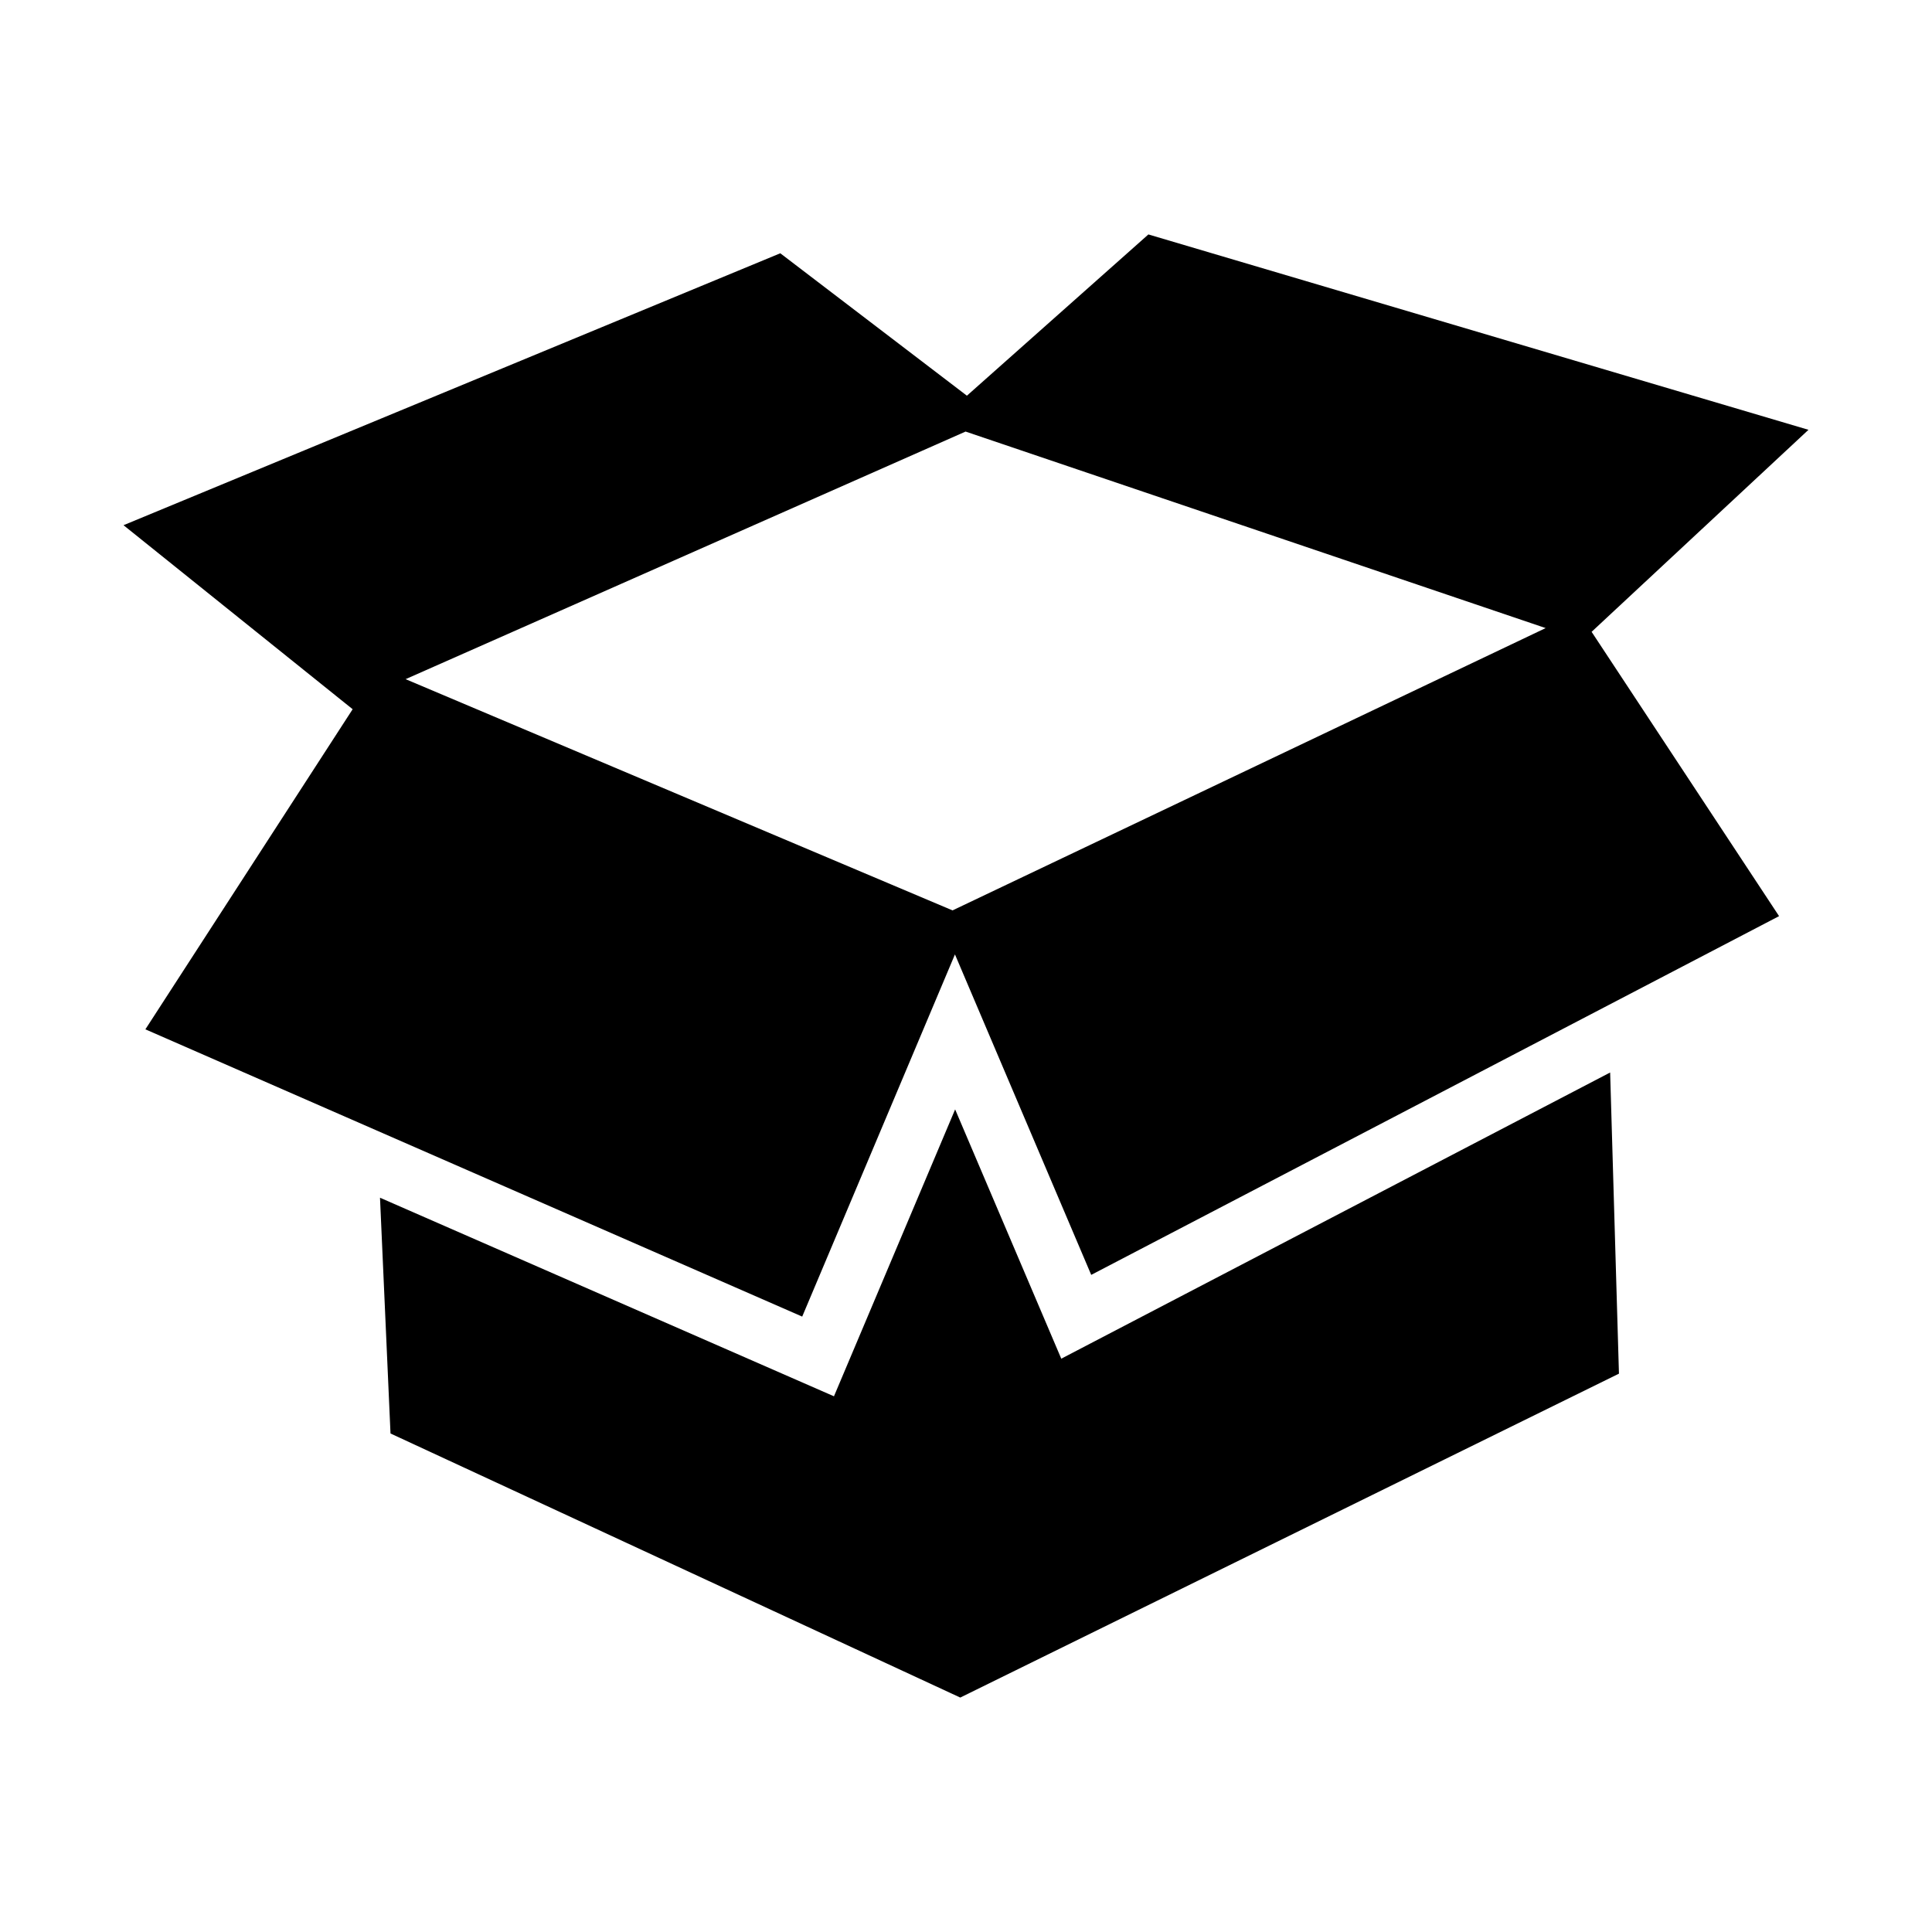
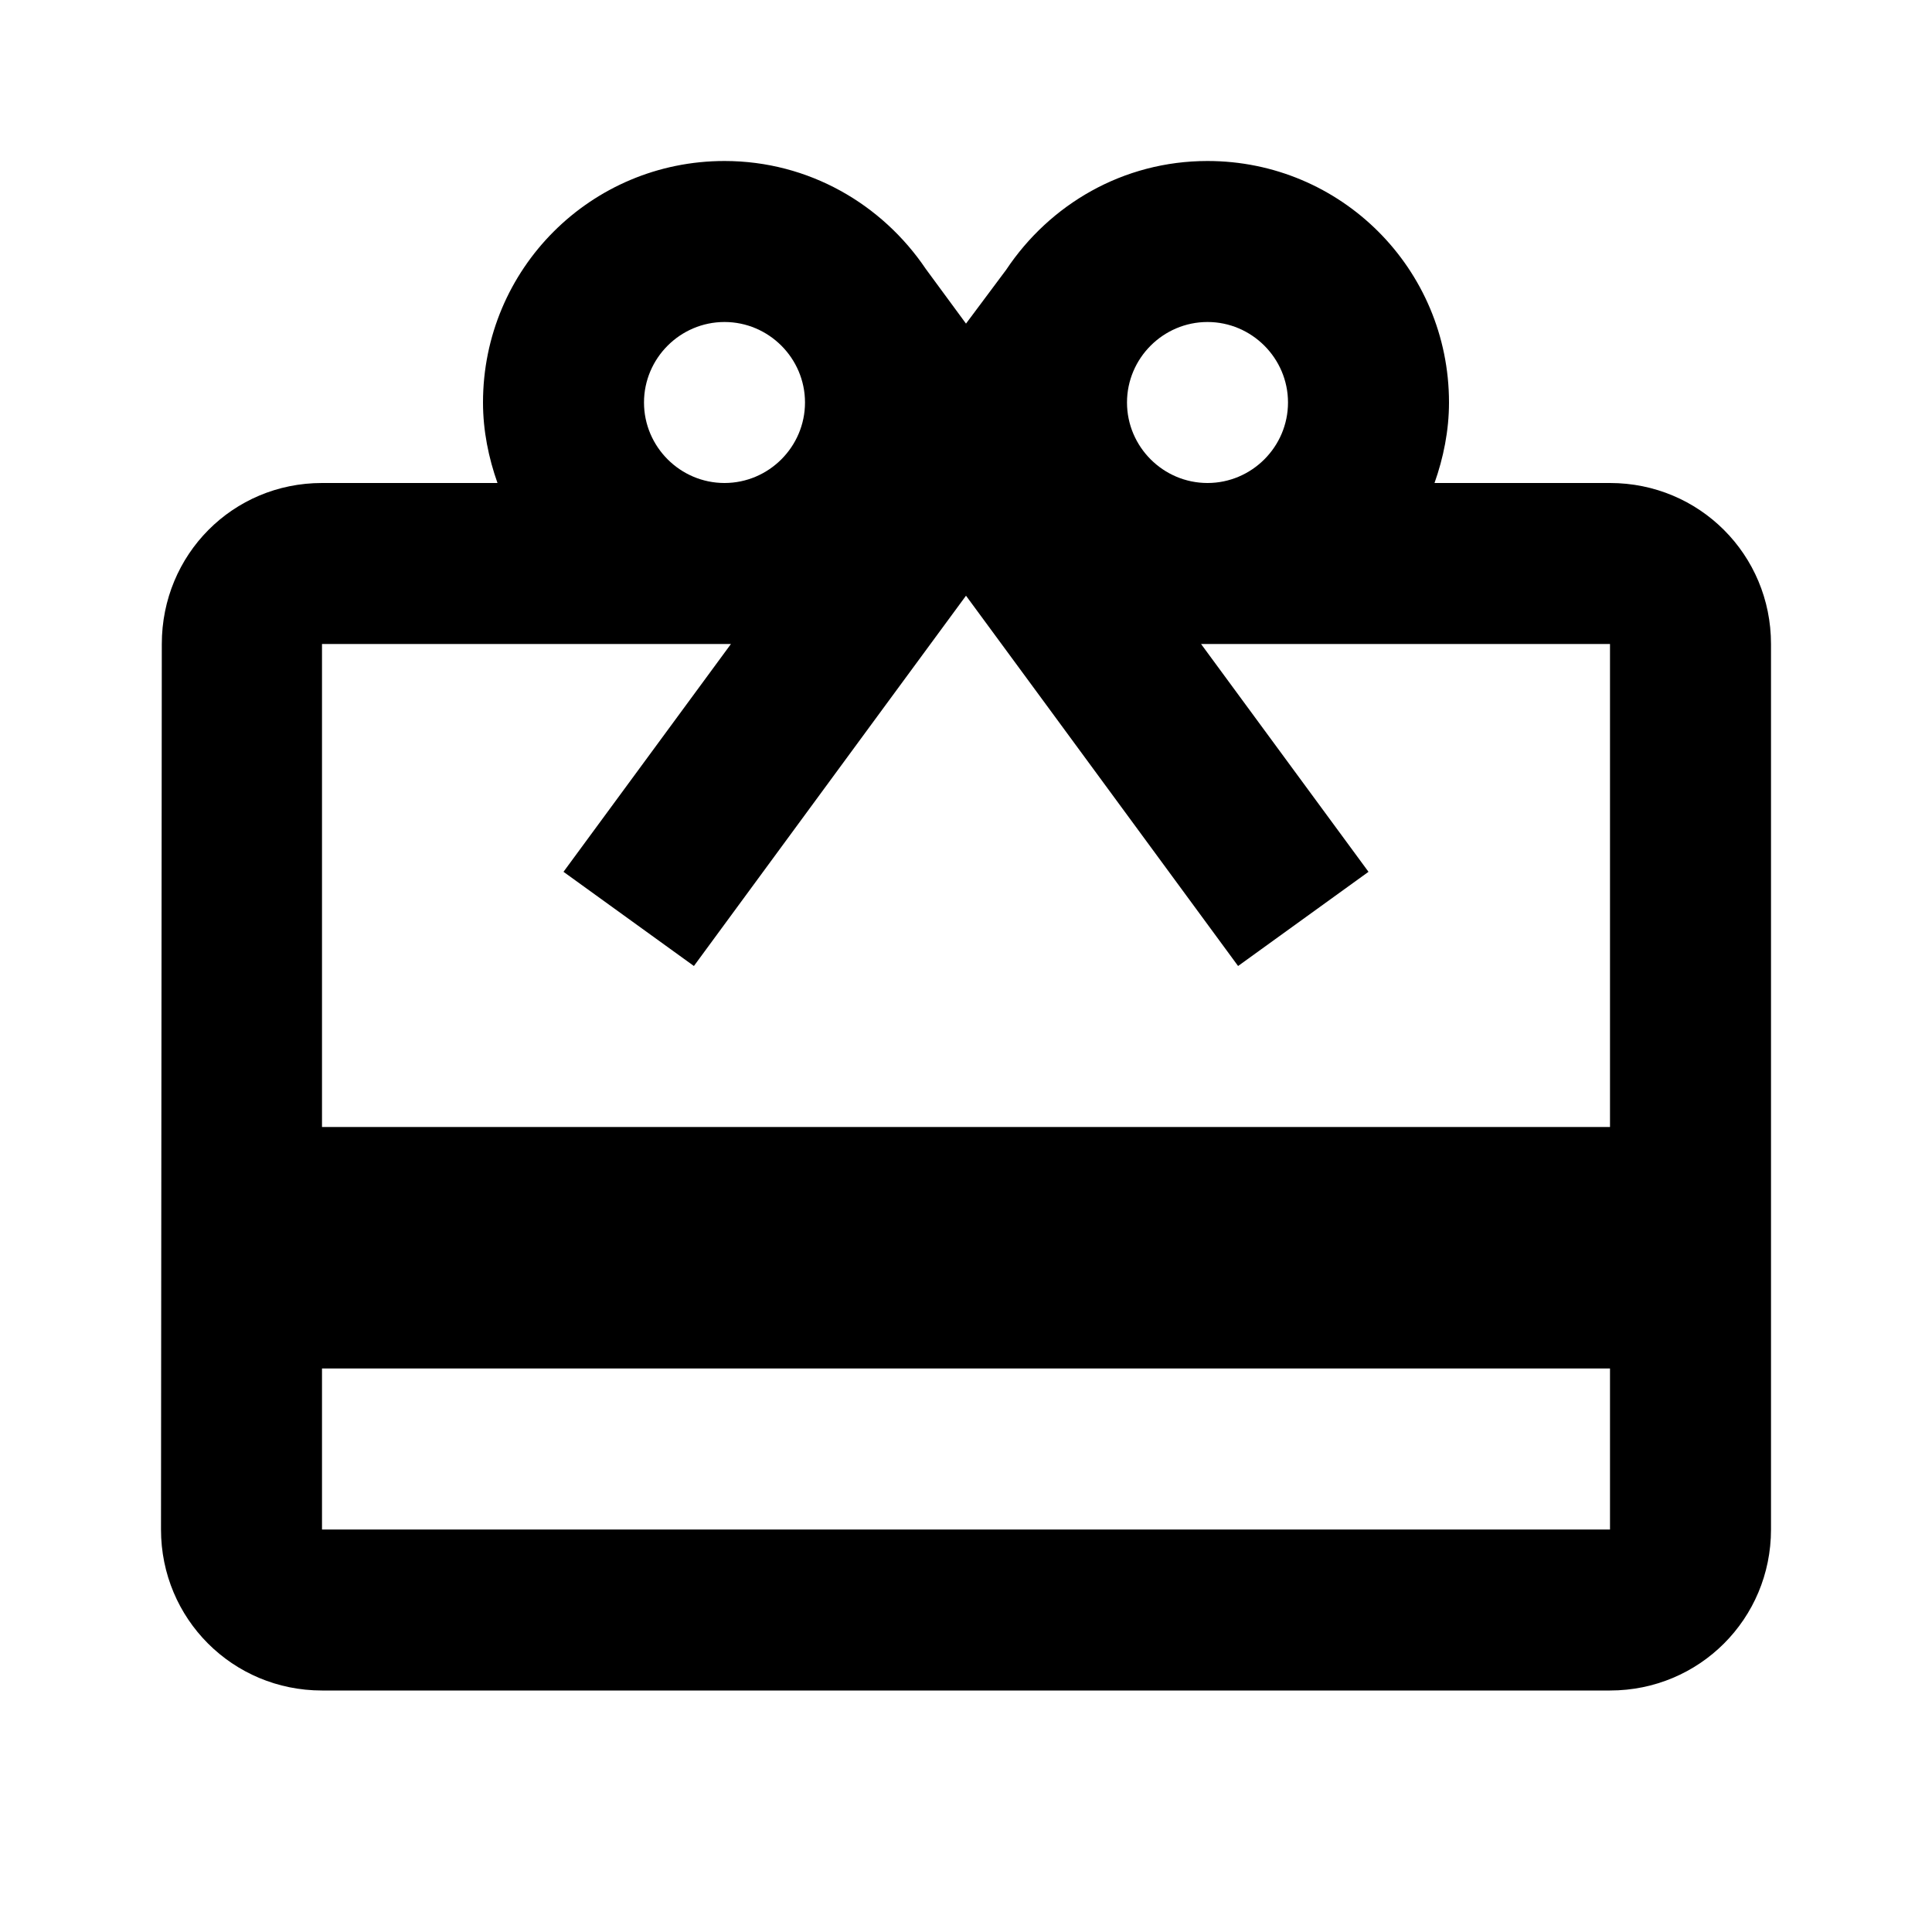
- <svg xmlns="http://www.w3.org/2000/svg" id="svg2" xml:space="preserve" enable-background="new 0 0 32 32" viewBox="0 0 32 32" y="0px" x="0px" version="1.1">
-   <defs id="defs8" />
-   <path id="path4" d="M17.578,22.504l-1.758-4.129l-2.007,4.752l-7.519-3.289l0.174,3.905l9.437,4.374l10.91-5.365l-0.146-4.988  L17.578,22.504z M29.954,7.119L19.021,3.883l-3.006,2.671l-3.091-2.359L2.046,8.699l3.795,3.048l-3.433,5.302l10.879,4.758  l2.53-5.999l2.257,5.308l11.393-5.942l-3.105-4.709L29.954,7.119z M15.777,15.079l-9.059-3.83l9.275-4.101l9.608,3.255  L15.777,15.079z" />
+ <svg xmlns="http://www.w3.org/2000/svg" width="48" height="48">
+   <path d="m 40,12 -4.36,0 C 35.86,11.38 36,10.7 36,10 36,6.68 33.32,4 30,4            27.9,4 26.08,5.08 25,6.7 L 24,8.04 23,6.68 C 21.92,5.08 20.1,4 18,4 c            -3.32,0 -6,2.68 -6,6 0,0.7 0.14,1.38 0.36,2 L 8,12 C 5.78,12            4.02,13.78 4.02,16 L 4,38 c 0,2.22 1.78,4 4,4 l 32,0 c 2.22,0 4,-1.78            4,-4 l 0,-22 c 0,-2.22 -1.78,-4 -4,-4 z M 30,8 c 1.1,0 2,0.9 2,2            0,1.1 -0.9,2 -2,2 -1.1,0 -2,-0.9 -2,-2 0,-1.1 0.9,-2 2,-2 z M 18,8 c            1.1,0 2,0.9 2,2 0,1.1 -0.9,2 -2,2 -1.1,0 -2,-0.9 -2,-2 0,-1.1 0.9,-2            2,-2 z m 22,30 -32,0 0,-4 32,0 0,4 z M 40,28 8,28 8,16 18.16,16            14,21.66 17.24,24 22,17.52 24,14.8 26,17.52 30.76,24 34,21.66            29.84,16 40,16 40,28 Z" />
</svg>
